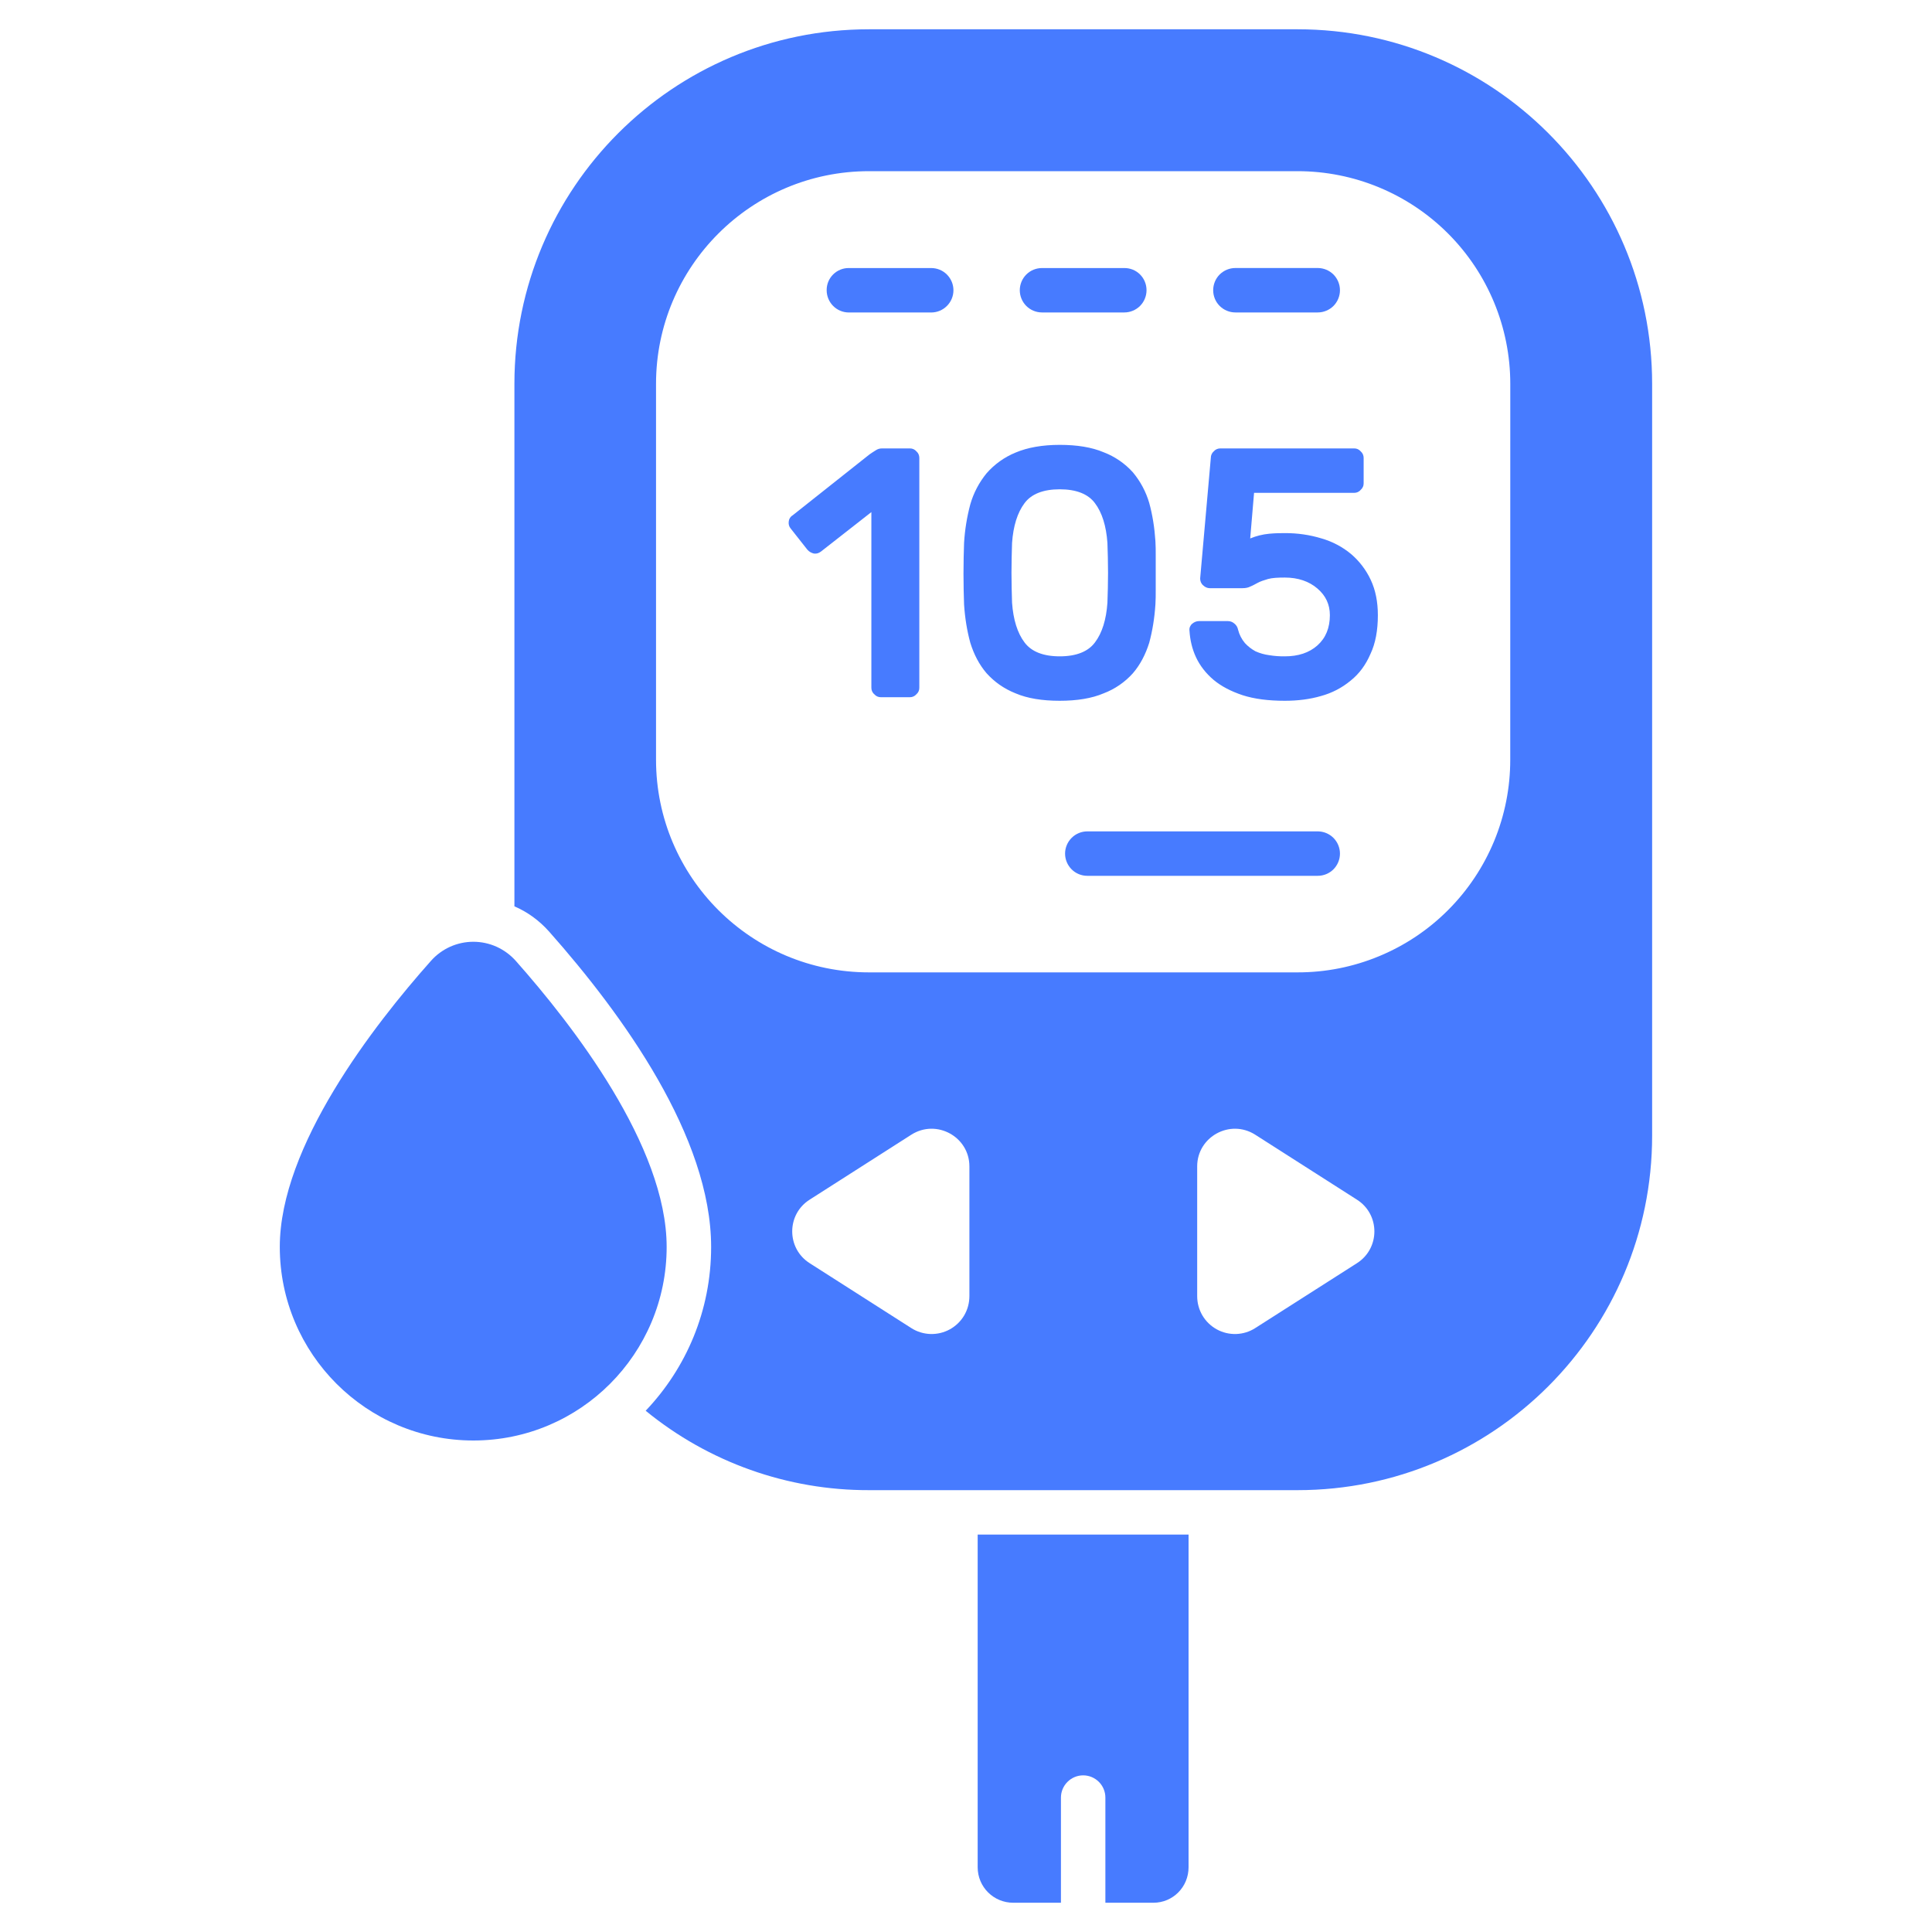
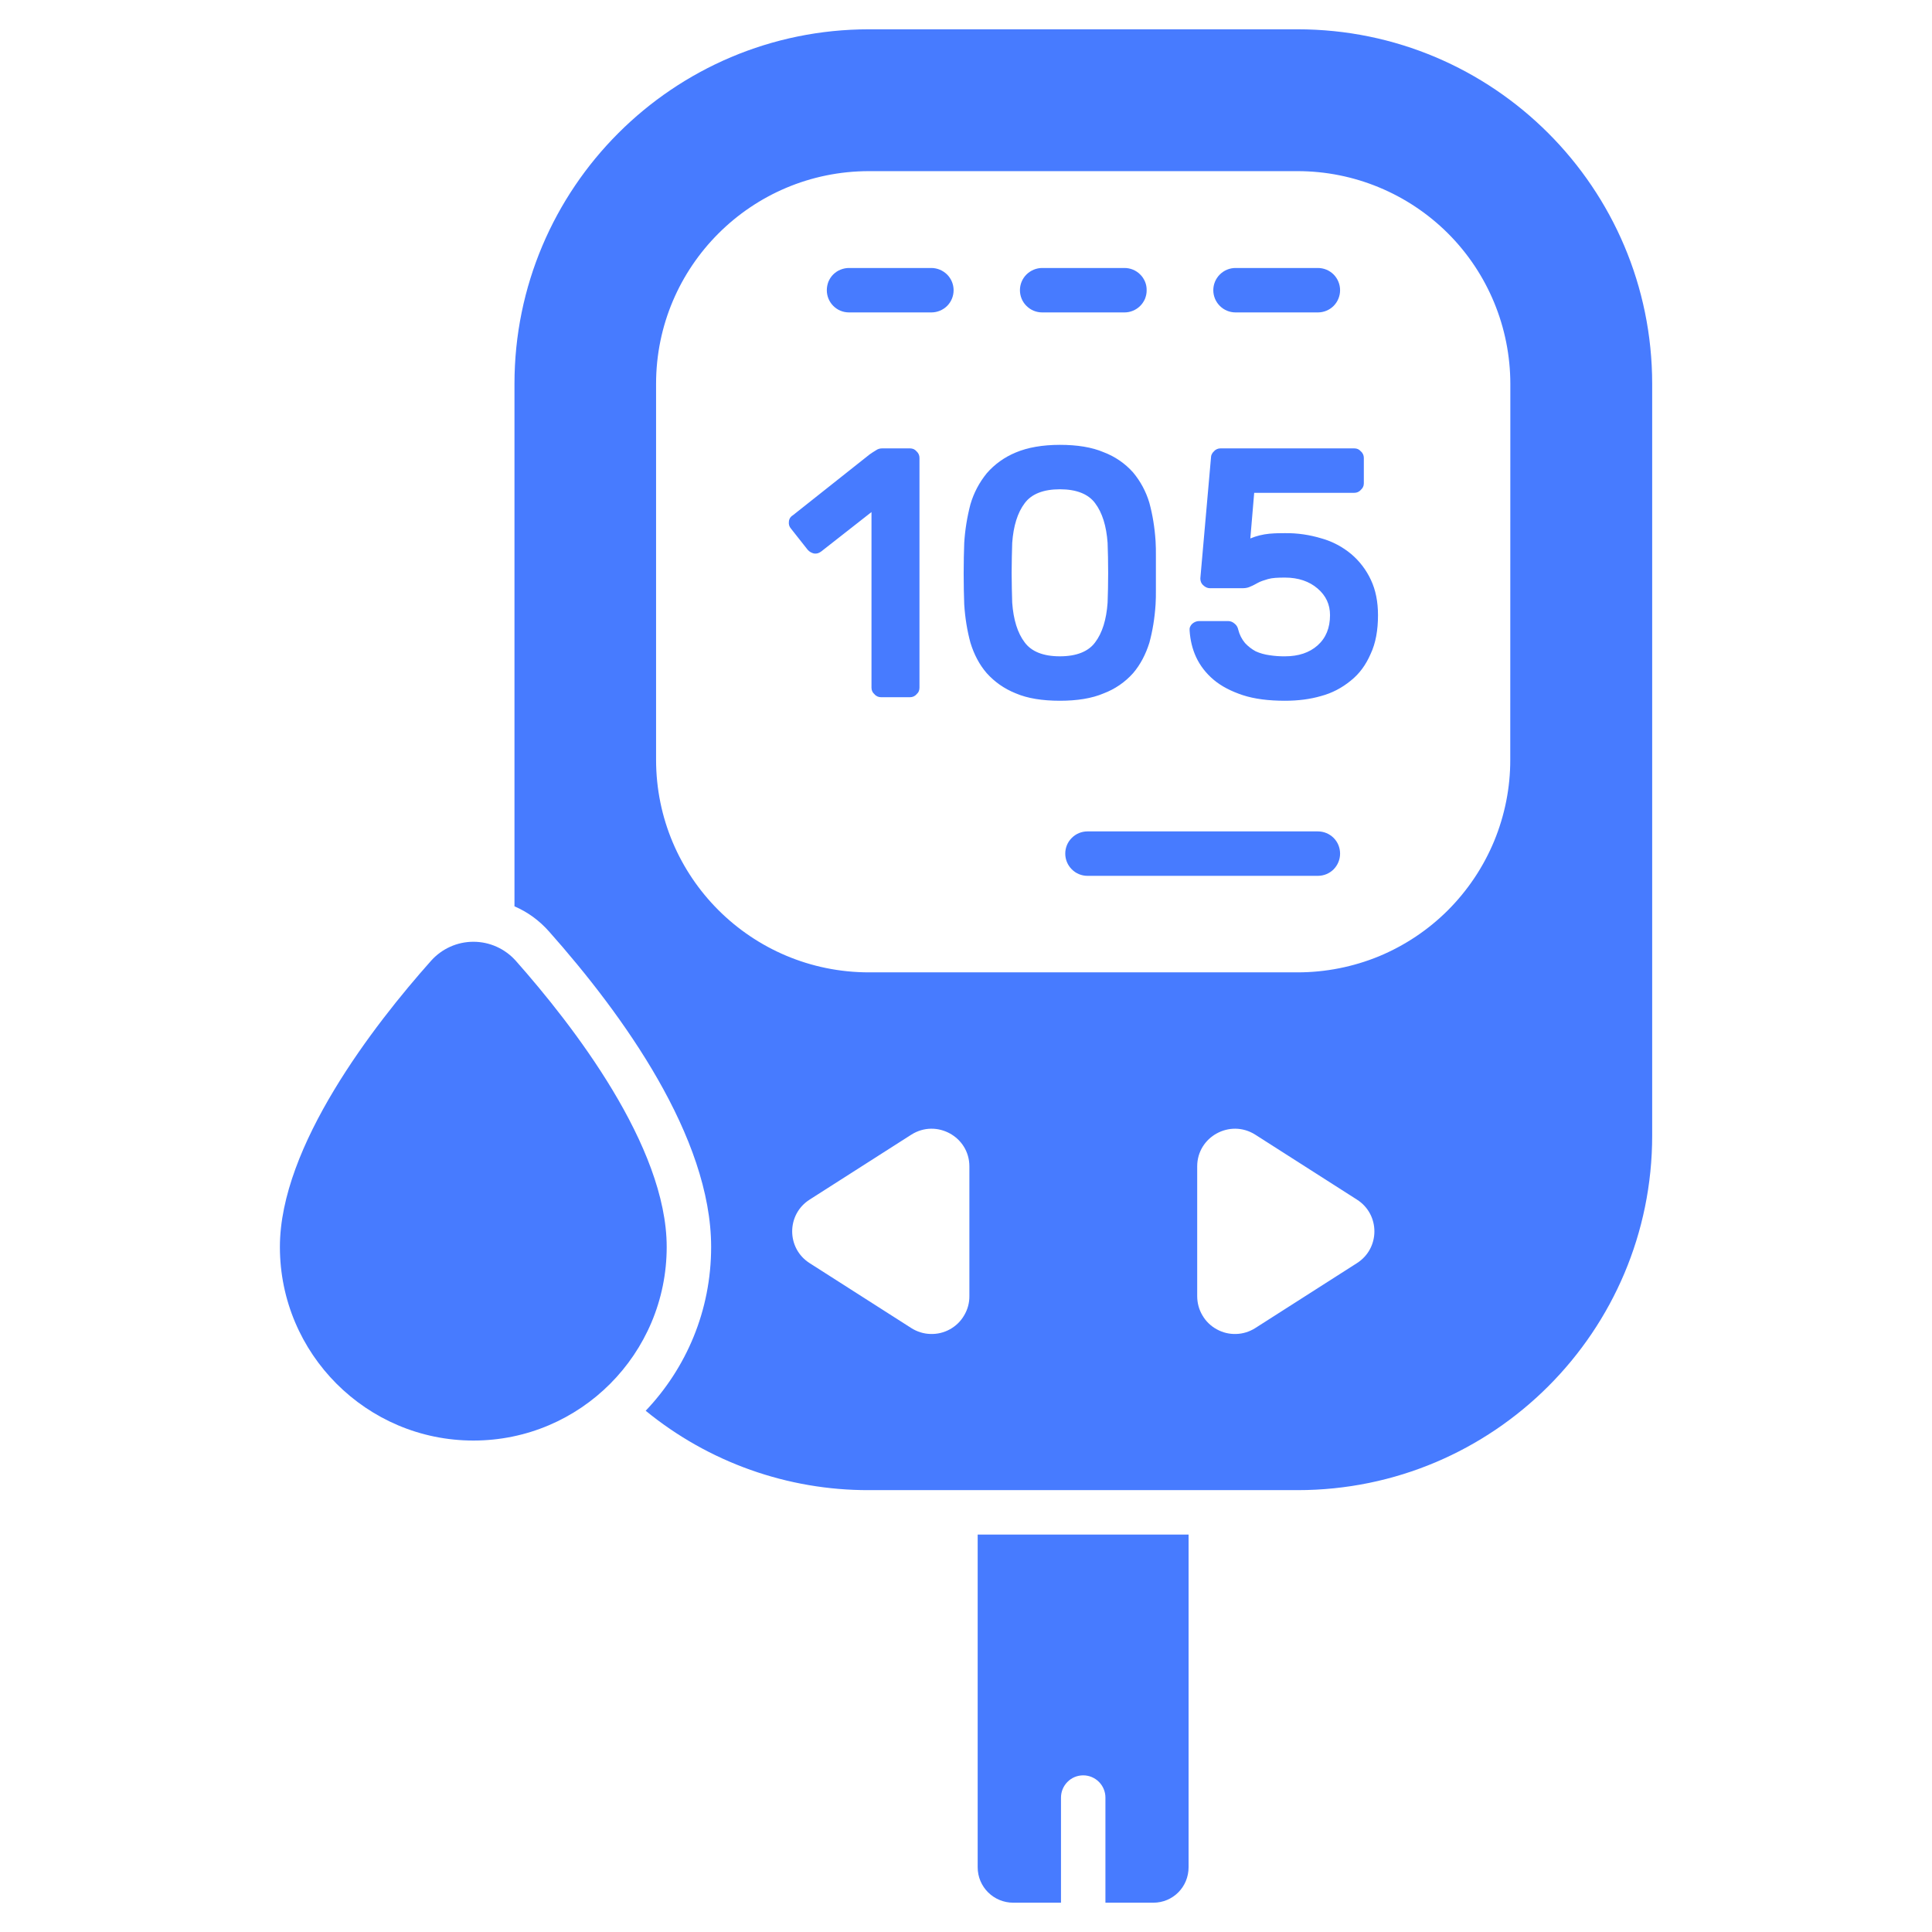
- <svg xmlns="http://www.w3.org/2000/svg" width="50" height="50" viewBox="0 0 50 50" fill="none">
-   <path d="M23.548 11.605H22.827C22.766 11.605 22.712 11.62 22.658 11.658C22.605 11.689 22.551 11.728 22.505 11.758L20.512 13.338C20.484 13.354 20.46 13.378 20.442 13.406C20.425 13.434 20.415 13.465 20.412 13.498C20.404 13.567 20.42 13.629 20.466 13.682L20.895 14.226C20.941 14.28 21.002 14.311 21.064 14.326C21.133 14.334 21.186 14.319 21.248 14.273L22.551 13.253V17.798C22.551 17.86 22.573 17.922 22.627 17.967C22.673 18.021 22.735 18.044 22.796 18.044H23.548C23.608 18.044 23.67 18.021 23.716 17.968C23.74 17.947 23.76 17.921 23.773 17.892C23.786 17.863 23.793 17.831 23.792 17.799V11.85C23.792 11.789 23.77 11.728 23.717 11.681C23.696 11.657 23.67 11.637 23.641 11.624C23.611 11.611 23.58 11.604 23.548 11.605ZM24.099 6.937H21.969C21.893 6.936 21.818 6.95 21.748 6.979C21.678 7.008 21.614 7.05 21.561 7.103C21.507 7.157 21.465 7.22 21.436 7.29C21.408 7.36 21.393 7.435 21.394 7.511C21.394 7.825 21.647 8.087 21.97 8.087H24.1C24.252 8.087 24.399 8.026 24.506 7.918C24.614 7.811 24.675 7.664 24.675 7.512C24.675 7.359 24.614 7.213 24.506 7.105C24.399 6.997 24.252 6.937 24.099 6.937ZM26.967 8.086H29.098C29.173 8.086 29.248 8.071 29.317 8.042C29.387 8.013 29.451 7.971 29.504 7.918C29.557 7.864 29.6 7.801 29.628 7.731C29.657 7.661 29.672 7.587 29.672 7.511C29.672 7.435 29.658 7.361 29.629 7.291C29.601 7.221 29.558 7.157 29.505 7.104C29.452 7.05 29.388 7.008 29.318 6.979C29.248 6.951 29.173 6.936 29.098 6.937H26.967C26.814 6.937 26.668 6.997 26.56 7.105C26.453 7.213 26.392 7.359 26.392 7.511C26.392 7.664 26.453 7.81 26.56 7.918C26.668 8.025 26.814 8.086 26.967 8.086ZM29.32 17.423C29.511 17.2 29.649 16.932 29.742 16.634C29.825 16.327 29.879 15.997 29.902 15.644C29.91 15.53 29.91 15.399 29.91 15.254V14.395C29.91 14.25 29.91 14.119 29.902 14.004C29.879 13.651 29.826 13.322 29.742 13.016C29.657 12.726 29.514 12.457 29.32 12.225C29.112 11.993 28.852 11.815 28.561 11.704C28.254 11.574 27.871 11.513 27.426 11.513C26.974 11.513 26.591 11.582 26.284 11.712C25.995 11.83 25.738 12.014 25.532 12.249C25.339 12.486 25.195 12.759 25.111 13.053C25.024 13.38 24.97 13.713 24.95 14.05C24.942 14.288 24.935 14.548 24.935 14.847C24.935 15.147 24.942 15.407 24.95 15.644C24.973 15.997 25.027 16.326 25.111 16.634C25.203 16.932 25.341 17.2 25.532 17.423C25.733 17.645 25.977 17.822 26.284 17.944C26.591 18.075 26.973 18.136 27.426 18.136C27.871 18.136 28.254 18.075 28.561 17.944C28.852 17.834 29.112 17.655 29.32 17.423ZM27.426 16.986C26.997 16.986 26.691 16.863 26.514 16.625C26.33 16.381 26.223 16.035 26.192 15.599C26.185 15.361 26.177 15.108 26.177 14.825C26.177 14.541 26.185 14.288 26.192 14.05C26.223 13.613 26.33 13.269 26.514 13.023C26.69 12.785 26.997 12.663 27.426 12.663C27.855 12.663 28.162 12.785 28.338 13.023C28.523 13.269 28.629 13.613 28.66 14.05C28.668 14.288 28.676 14.541 28.676 14.825C28.676 15.109 28.668 15.361 28.66 15.599C28.63 16.035 28.523 16.381 28.338 16.625C28.162 16.863 27.854 16.986 27.426 16.986ZM34.103 21.516H28.139C27.987 21.516 27.84 21.577 27.733 21.685C27.625 21.793 27.564 21.939 27.564 22.091C27.564 22.244 27.625 22.39 27.733 22.498C27.84 22.606 27.987 22.666 28.139 22.666H34.103C34.255 22.666 34.402 22.606 34.51 22.498C34.617 22.39 34.678 22.244 34.678 22.091C34.678 21.939 34.617 21.793 34.51 21.685C34.402 21.577 34.255 21.516 34.103 21.516ZM31.972 8.086H34.103C34.255 8.086 34.402 8.025 34.51 7.918C34.617 7.81 34.678 7.664 34.678 7.511C34.678 7.359 34.617 7.212 34.51 7.104C34.402 6.997 34.255 6.936 34.103 6.936H31.972C31.819 6.936 31.673 6.997 31.565 7.104C31.457 7.212 31.397 7.359 31.397 7.511C31.397 7.664 31.457 7.81 31.565 7.918C31.673 8.025 31.819 8.086 31.972 8.086ZM34.969 14.341C34.745 14.154 34.484 14.016 34.203 13.935C33.895 13.841 33.574 13.795 33.252 13.797C33.145 13.797 33.014 13.797 32.846 13.813C32.677 13.829 32.512 13.87 32.355 13.935L32.455 12.755H35.046C35.107 12.755 35.169 12.732 35.214 12.678C35.239 12.657 35.258 12.631 35.271 12.602C35.285 12.573 35.291 12.541 35.291 12.509V11.85C35.291 11.789 35.268 11.728 35.215 11.681C35.194 11.657 35.168 11.637 35.139 11.624C35.11 11.611 35.078 11.604 35.046 11.605H31.581C31.52 11.605 31.458 11.628 31.412 11.681C31.388 11.702 31.368 11.728 31.355 11.758C31.342 11.787 31.336 11.818 31.336 11.85L31.06 14.97C31.06 15.038 31.082 15.1 31.136 15.147C31.182 15.192 31.244 15.222 31.305 15.222H32.156C32.24 15.222 32.309 15.207 32.363 15.177C32.424 15.154 32.486 15.116 32.547 15.085C32.616 15.047 32.708 15.016 32.815 14.985C32.923 14.955 33.068 14.947 33.252 14.947C33.597 14.947 33.881 15.047 34.095 15.231C34.31 15.415 34.417 15.644 34.417 15.92C34.417 16.25 34.31 16.511 34.095 16.703C33.881 16.894 33.597 16.986 33.252 16.986C33.116 16.988 32.98 16.978 32.846 16.956C32.724 16.94 32.605 16.906 32.493 16.856C32.39 16.8 32.296 16.728 32.217 16.641C32.133 16.541 32.073 16.423 32.041 16.296C32.029 16.232 31.994 16.174 31.942 16.135C31.897 16.096 31.84 16.074 31.78 16.074H31.029C30.968 16.074 30.907 16.097 30.853 16.143C30.827 16.165 30.807 16.194 30.794 16.226C30.782 16.258 30.779 16.293 30.784 16.327C30.799 16.565 30.852 16.794 30.952 17.009C31.052 17.224 31.205 17.423 31.404 17.592C31.604 17.76 31.857 17.891 32.156 17.991C32.463 18.09 32.823 18.136 33.252 18.136C33.582 18.136 33.896 18.098 34.187 18.013C34.468 17.937 34.73 17.801 34.954 17.615C35.176 17.438 35.345 17.208 35.467 16.925C35.598 16.649 35.659 16.312 35.659 15.921C35.659 15.575 35.598 15.269 35.475 15.008C35.356 14.752 35.183 14.525 34.969 14.341Z" fill="#477BFF" />
-   <path d="M33.582 0.758H22.489C17.423 0.758 13.313 4.867 13.313 9.934V23.456C13.651 23.601 13.957 23.824 14.21 24.108C16.119 26.262 18.404 29.427 18.404 32.271C18.404 33.919 17.76 35.406 16.71 36.51C18.34 37.844 20.383 38.571 22.49 38.565H33.581C38.649 38.565 42.757 34.456 42.757 29.389V9.934C42.757 4.867 38.648 0.758 33.582 0.758ZM25.088 33.543C25.088 33.719 25.042 33.891 24.953 34.043C24.864 34.194 24.736 34.318 24.582 34.403C24.428 34.488 24.255 34.529 24.079 34.524C23.904 34.518 23.733 34.466 23.585 34.371L20.957 32.693C20.351 32.309 20.351 31.427 20.957 31.045L23.585 29.366C24.237 28.952 25.088 29.419 25.088 30.186V33.543ZM35.115 32.693L32.485 34.371C32.337 34.466 32.167 34.518 31.991 34.524C31.816 34.529 31.642 34.488 31.489 34.403C31.335 34.318 31.207 34.194 31.118 34.043C31.029 33.891 30.983 33.719 30.983 33.543V30.186C30.983 29.419 31.834 28.952 32.485 29.366L35.114 31.045C35.72 31.427 35.721 32.309 35.115 32.693ZM39.085 19.661C39.086 20.384 38.944 21.1 38.668 21.768C38.391 22.436 37.986 23.043 37.475 23.554C36.964 24.066 36.357 24.471 35.689 24.747C35.021 25.024 34.305 25.166 33.582 25.165H22.489C19.446 25.165 16.978 22.704 16.978 19.661V9.934C16.978 6.898 19.446 4.43 22.489 4.43H33.582C35.042 4.43 36.442 5.01 37.474 6.042C38.506 7.074 39.086 8.474 39.086 9.934L39.085 19.661ZM25.302 48.323C25.302 48.837 25.716 49.243 26.223 49.243H27.457V46.521C27.457 46.369 27.518 46.223 27.626 46.115C27.734 46.007 27.88 45.946 28.032 45.946C28.185 45.946 28.331 46.007 28.439 46.115C28.547 46.223 28.607 46.369 28.607 46.521V49.243H29.848C30.354 49.243 30.76 48.837 30.76 48.323V39.715H25.302V48.323Z" fill="#477BFF" />
-   <path d="M13.348 24.867C13.21 24.712 13.041 24.588 12.852 24.502C12.663 24.417 12.458 24.373 12.25 24.373C12.043 24.373 11.838 24.417 11.648 24.502C11.459 24.588 11.29 24.712 11.153 24.867C9.678 26.525 7.241 29.661 7.241 32.27C7.241 35.036 9.486 37.28 12.251 37.28C15.016 37.28 17.253 35.036 17.253 32.27C17.253 29.661 14.82 26.526 13.348 24.867Z" fill="#477BFF" />
+ <svg xmlns="http://www.w3.org/2000/svg" width="24" height="24" viewBox="0 0 24 24" fill="none">
+   <path d="M11.305 5.57H10.959C10.93 5.57 10.904 5.577 10.878 5.596C10.852 5.611 10.826 5.629 10.804 5.644L9.848 6.402C9.834 6.41 9.823 6.421 9.814 6.434C9.806 6.448 9.801 6.463 9.8 6.479C9.796 6.512 9.803 6.541 9.826 6.567L10.032 6.828C10.053 6.854 10.083 6.869 10.112 6.876C10.146 6.88 10.171 6.873 10.201 6.851L10.826 6.361V8.543C10.826 8.573 10.837 8.602 10.863 8.624C10.885 8.65 10.915 8.661 10.944 8.661H11.305C11.334 8.661 11.364 8.65 11.386 8.624C11.397 8.614 11.407 8.602 11.413 8.588C11.419 8.574 11.422 8.559 11.422 8.543V5.688C11.422 5.659 11.411 5.629 11.386 5.607C11.376 5.595 11.364 5.586 11.35 5.579C11.335 5.573 11.32 5.57 11.305 5.57ZM11.569 3.329H10.547C10.511 3.329 10.475 3.336 10.441 3.35C10.407 3.363 10.377 3.384 10.351 3.409C10.325 3.435 10.305 3.466 10.291 3.499C10.278 3.533 10.271 3.569 10.271 3.605C10.271 3.756 10.392 3.881 10.547 3.881H11.57C11.643 3.881 11.713 3.852 11.765 3.801C11.817 3.749 11.846 3.679 11.846 3.605C11.846 3.532 11.817 3.462 11.765 3.41C11.713 3.359 11.643 3.329 11.569 3.329ZM12.946 3.881H13.969C14.005 3.881 14.041 3.874 14.074 3.86C14.108 3.846 14.138 3.826 14.164 3.8C14.189 3.775 14.21 3.744 14.224 3.711C14.237 3.677 14.245 3.641 14.244 3.605C14.245 3.569 14.238 3.533 14.224 3.499C14.21 3.466 14.19 3.435 14.164 3.41C14.139 3.384 14.108 3.364 14.075 3.35C14.041 3.336 14.005 3.329 13.969 3.329H12.946C12.873 3.329 12.803 3.359 12.751 3.41C12.699 3.462 12.67 3.532 12.67 3.605C12.67 3.678 12.699 3.749 12.751 3.8C12.803 3.852 12.873 3.881 12.946 3.881ZM14.075 8.363C14.167 8.256 14.233 8.127 14.278 7.984C14.318 7.837 14.344 7.679 14.355 7.509C14.359 7.454 14.359 7.391 14.359 7.321V6.909C14.359 6.84 14.359 6.777 14.355 6.722C14.344 6.552 14.318 6.395 14.278 6.247C14.237 6.108 14.168 5.979 14.075 5.868C13.976 5.757 13.851 5.671 13.711 5.618C13.564 5.555 13.38 5.526 13.167 5.526C12.95 5.526 12.765 5.559 12.618 5.621C12.48 5.678 12.356 5.766 12.258 5.879C12.165 5.993 12.096 6.124 12.055 6.265C12.014 6.422 11.988 6.582 11.978 6.744C11.974 6.858 11.971 6.983 11.971 7.127C11.971 7.27 11.974 7.395 11.978 7.509C11.989 7.679 12.015 7.836 12.055 7.984C12.099 8.127 12.165 8.256 12.258 8.363C12.354 8.469 12.471 8.554 12.618 8.613C12.765 8.676 12.949 8.705 13.167 8.705C13.38 8.705 13.564 8.676 13.711 8.613C13.851 8.56 13.976 8.474 14.075 8.363ZM13.166 8.153C12.96 8.153 12.813 8.094 12.729 7.98C12.64 7.863 12.589 7.697 12.574 7.487C12.571 7.373 12.567 7.252 12.567 7.116C12.567 6.98 12.571 6.858 12.574 6.744C12.589 6.534 12.64 6.369 12.729 6.251C12.813 6.137 12.96 6.078 13.167 6.078C13.372 6.078 13.52 6.137 13.604 6.251C13.693 6.369 13.744 6.534 13.759 6.744C13.763 6.858 13.766 6.979 13.766 7.116C13.766 7.252 13.763 7.373 13.759 7.487C13.744 7.697 13.693 7.863 13.604 7.98C13.52 8.094 13.372 8.153 13.166 8.153ZM16.371 10.328H13.509C13.436 10.328 13.365 10.357 13.314 10.409C13.262 10.46 13.233 10.53 13.233 10.604C13.233 10.677 13.262 10.747 13.314 10.799C13.365 10.851 13.436 10.88 13.509 10.88H16.371C16.445 10.88 16.515 10.851 16.567 10.799C16.618 10.747 16.647 10.677 16.647 10.604C16.647 10.53 16.618 10.46 16.567 10.409C16.515 10.357 16.445 10.328 16.371 10.328ZM15.348 3.881H16.371C16.445 3.881 16.515 3.852 16.567 3.8C16.618 3.748 16.647 3.678 16.647 3.605C16.647 3.532 16.618 3.462 16.567 3.41C16.515 3.358 16.445 3.329 16.371 3.329H15.348C15.275 3.329 15.205 3.358 15.153 3.41C15.101 3.462 15.072 3.532 15.072 3.605C15.072 3.678 15.101 3.748 15.153 3.8C15.205 3.852 15.275 3.881 15.348 3.881ZM16.787 6.884C16.679 6.794 16.554 6.727 16.419 6.689C16.271 6.644 16.118 6.621 15.963 6.623C15.911 6.623 15.849 6.623 15.768 6.63C15.687 6.638 15.608 6.657 15.532 6.689L15.58 6.122H16.824C16.853 6.122 16.883 6.111 16.905 6.085C16.916 6.075 16.926 6.063 16.932 6.049C16.939 6.035 16.942 6.02 16.942 6.004V5.688C16.942 5.659 16.931 5.629 16.905 5.607C16.895 5.595 16.883 5.586 16.869 5.579C16.855 5.573 16.84 5.57 16.824 5.57H15.161C15.132 5.57 15.102 5.581 15.08 5.607C15.068 5.617 15.059 5.629 15.053 5.643C15.046 5.657 15.043 5.673 15.043 5.688L14.911 7.185C14.911 7.218 14.921 7.248 14.947 7.27C14.969 7.292 14.999 7.307 15.028 7.307H15.437C15.477 7.307 15.51 7.299 15.536 7.285C15.566 7.274 15.595 7.256 15.624 7.241C15.658 7.222 15.701 7.208 15.753 7.193C15.805 7.178 15.875 7.175 15.963 7.175C16.128 7.175 16.265 7.222 16.368 7.311C16.471 7.399 16.522 7.509 16.522 7.641C16.522 7.8 16.471 7.925 16.368 8.017C16.265 8.109 16.128 8.153 15.963 8.153C15.898 8.154 15.832 8.149 15.768 8.139C15.71 8.131 15.652 8.115 15.599 8.091C15.549 8.064 15.504 8.029 15.466 7.988C15.426 7.94 15.397 7.883 15.382 7.822C15.376 7.791 15.359 7.763 15.334 7.745C15.312 7.726 15.285 7.715 15.256 7.715H14.896C14.867 7.715 14.837 7.726 14.811 7.748C14.799 7.759 14.789 7.773 14.783 7.788C14.777 7.804 14.776 7.82 14.778 7.837C14.786 7.951 14.811 8.061 14.859 8.164C14.907 8.267 14.98 8.363 15.076 8.444C15.172 8.525 15.293 8.587 15.437 8.635C15.584 8.683 15.757 8.705 15.963 8.705C16.121 8.705 16.272 8.687 16.412 8.646C16.547 8.61 16.672 8.544 16.78 8.455C16.887 8.37 16.967 8.26 17.026 8.124C17.089 7.991 17.118 7.829 17.118 7.642C17.118 7.476 17.089 7.329 17.03 7.204C16.973 7.081 16.89 6.972 16.787 6.884Z" fill="#477BFF" />
+   <path d="M16.119 0.364H10.795C8.363 0.364 6.391 2.336 6.391 4.768V11.259C6.553 11.328 6.7 11.435 6.821 11.572C7.738 12.605 8.834 14.125 8.834 15.49C8.834 16.281 8.525 16.995 8.021 17.525C8.803 18.165 9.784 18.514 10.795 18.511H16.119C18.552 18.511 20.524 16.538 20.524 14.106V4.768C20.523 2.336 18.551 0.364 16.119 0.364ZM12.042 16.101C12.043 16.185 12.02 16.268 11.977 16.34C11.935 16.413 11.873 16.473 11.8 16.513C11.726 16.554 11.643 16.574 11.558 16.571C11.474 16.569 11.392 16.543 11.321 16.498L10.059 15.692C9.768 15.508 9.768 15.085 10.059 14.901L11.321 14.095C11.634 13.897 12.042 14.121 12.042 14.489V16.101ZM16.855 15.692L15.593 16.498C15.522 16.543 15.44 16.569 15.356 16.571C15.272 16.574 15.188 16.554 15.115 16.513C15.041 16.473 14.979 16.413 14.937 16.34C14.894 16.268 14.872 16.185 14.872 16.101V14.489C14.872 14.121 15.28 13.897 15.593 14.095L16.855 14.901C17.146 15.085 17.146 15.508 16.855 15.692ZM18.761 9.437C18.762 9.784 18.693 10.128 18.561 10.448C18.428 10.769 18.233 11.06 17.988 11.306C17.743 11.551 17.451 11.746 17.131 11.879C16.81 12.011 16.466 12.079 16.119 12.079H10.795C9.334 12.079 8.15 10.898 8.15 9.437V4.768C8.15 3.311 9.334 2.126 10.795 2.126H16.12C16.82 2.126 17.492 2.405 17.988 2.9C18.483 3.395 18.761 4.067 18.762 4.768L18.761 9.437ZM12.145 23.195C12.145 23.441 12.344 23.636 12.587 23.636H13.18V22.33C13.18 22.257 13.209 22.187 13.261 22.135C13.312 22.083 13.383 22.054 13.456 22.054C13.529 22.054 13.599 22.083 13.651 22.135C13.703 22.187 13.732 22.257 13.732 22.33V23.636H14.327C14.57 23.636 14.765 23.441 14.765 23.195V19.063H12.145V23.195Z" fill="#477BFF" />
+   <path d="M6.408 11.936C6.342 11.862 6.261 11.802 6.17 11.761C6.079 11.72 5.981 11.699 5.881 11.699C5.781 11.699 5.683 11.72 5.592 11.761C5.501 11.802 5.42 11.862 5.354 11.936C4.646 12.732 3.477 14.237 3.477 15.49C3.477 16.817 4.554 17.895 5.881 17.895C7.209 17.895 8.282 16.817 8.282 15.49C8.282 14.237 7.114 12.733 6.408 11.936Z" fill="#477BFF" />
</svg>
